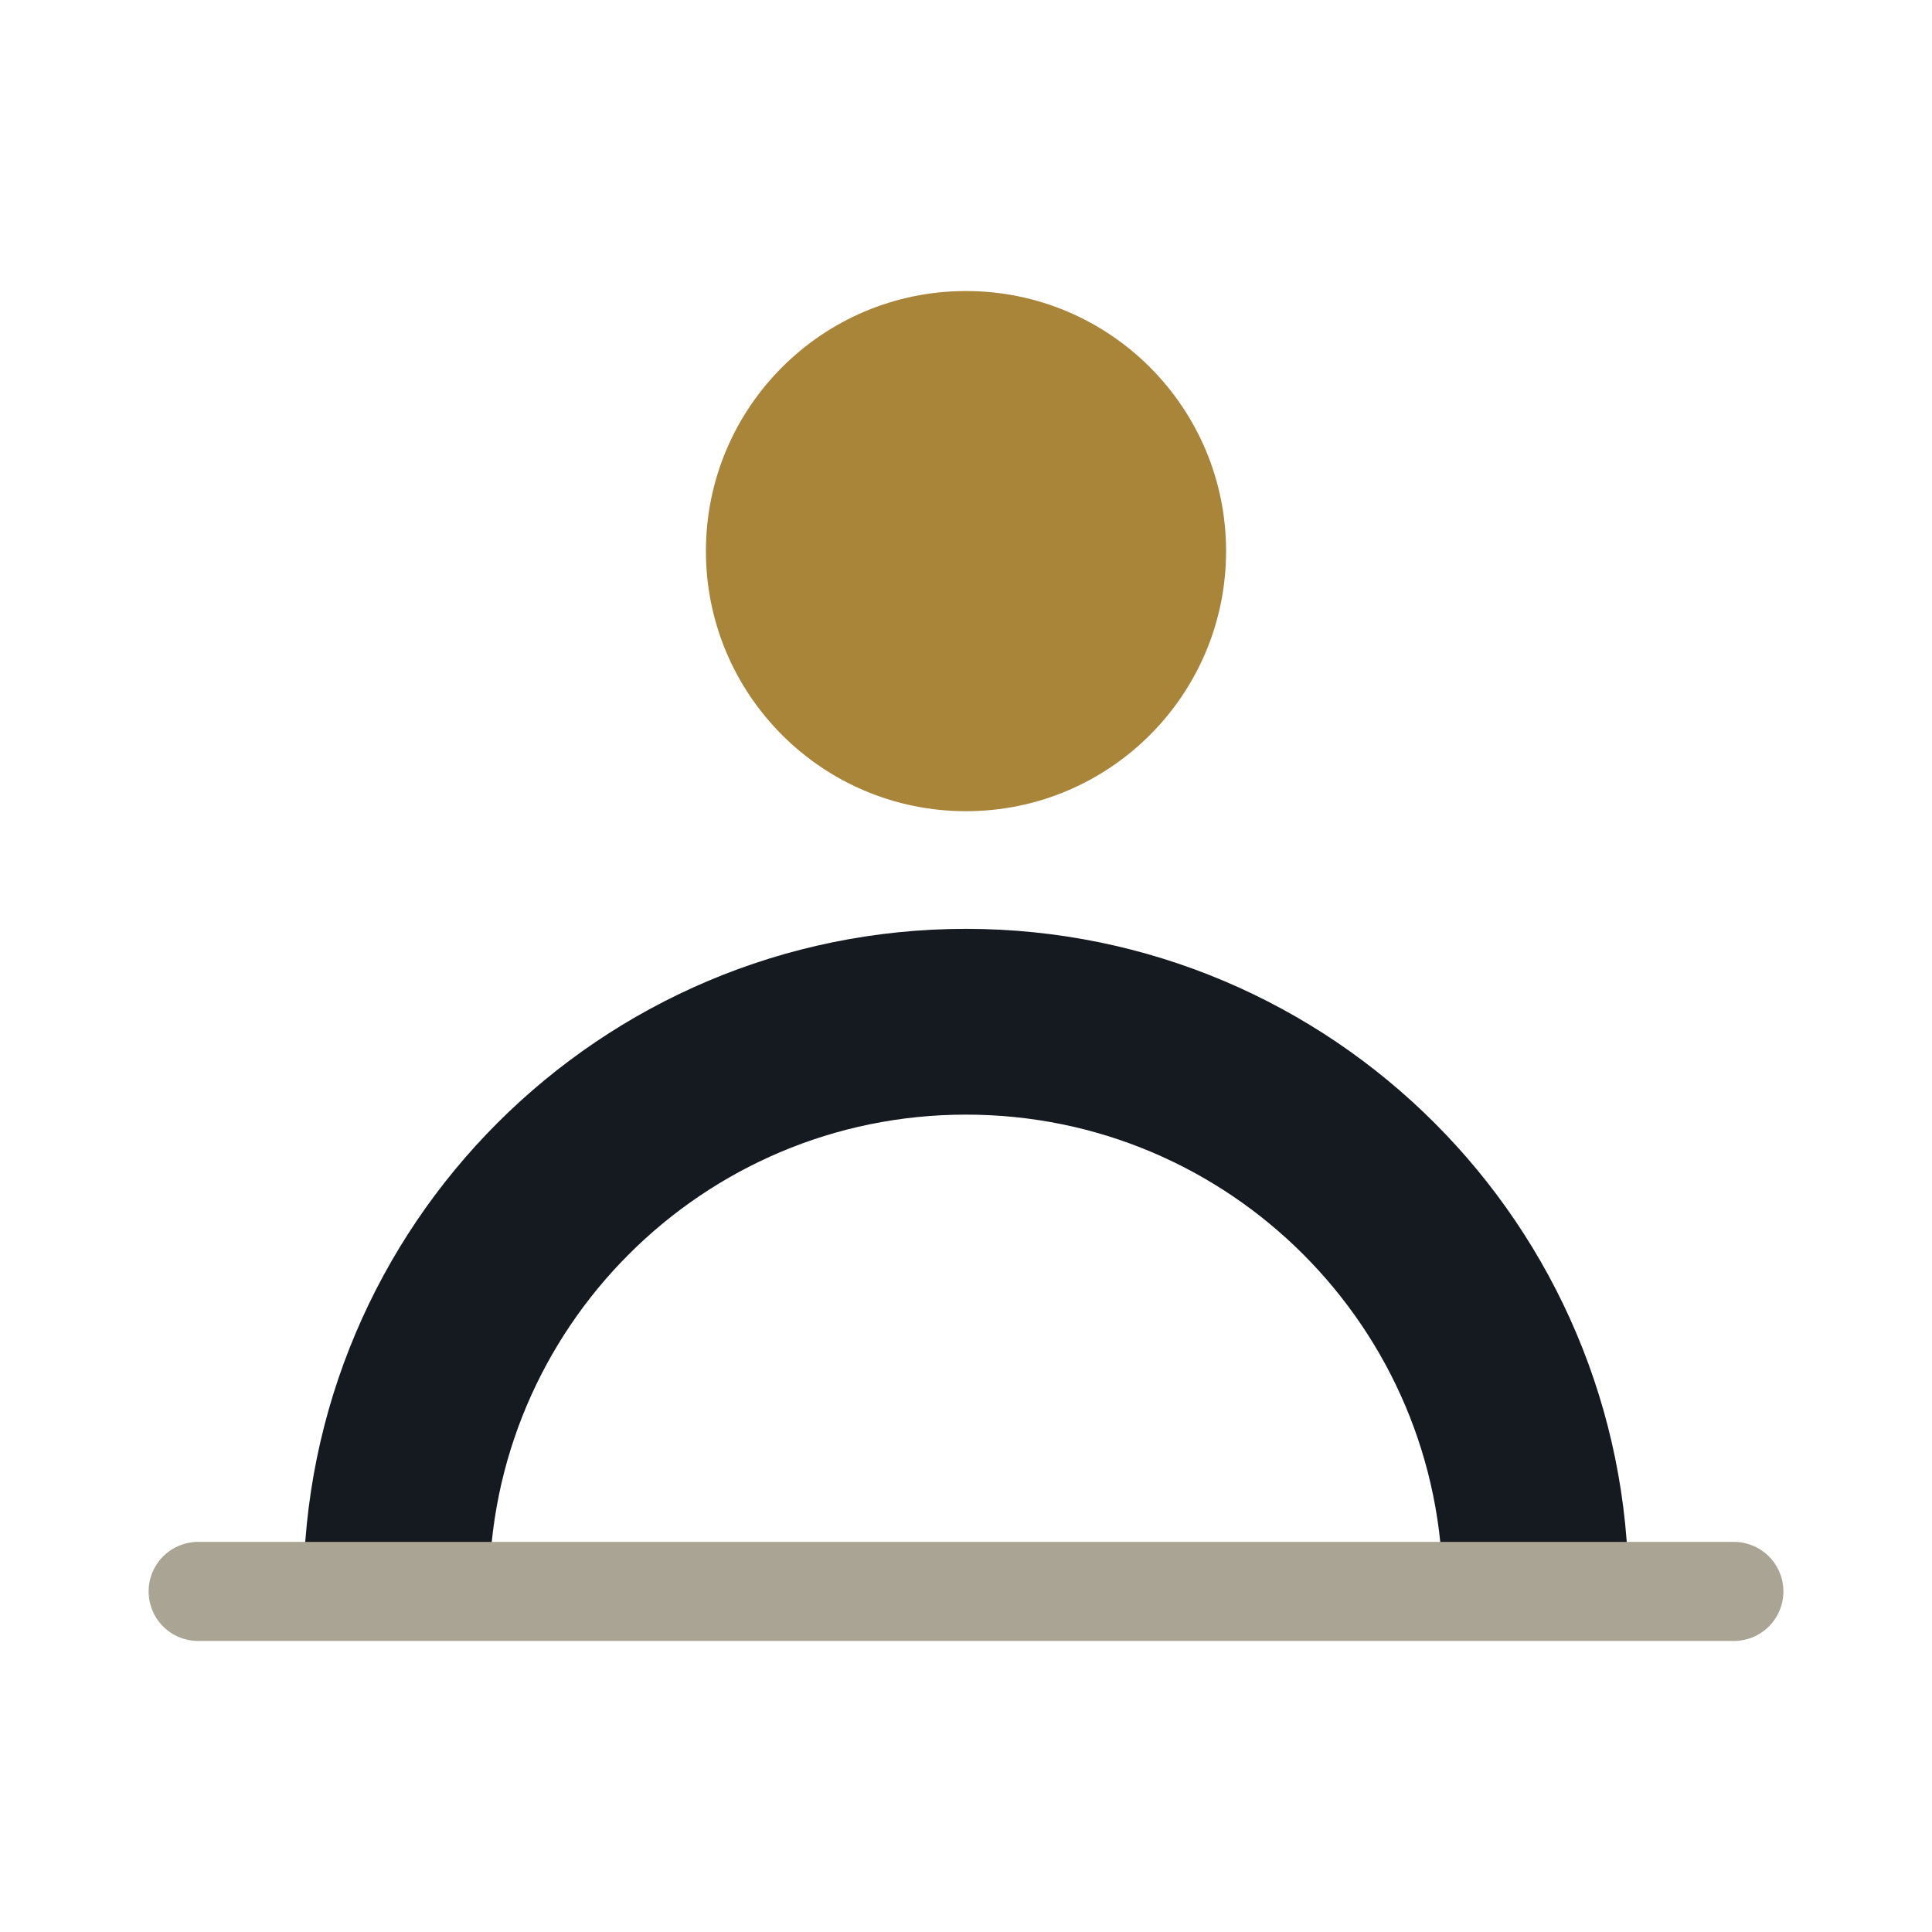
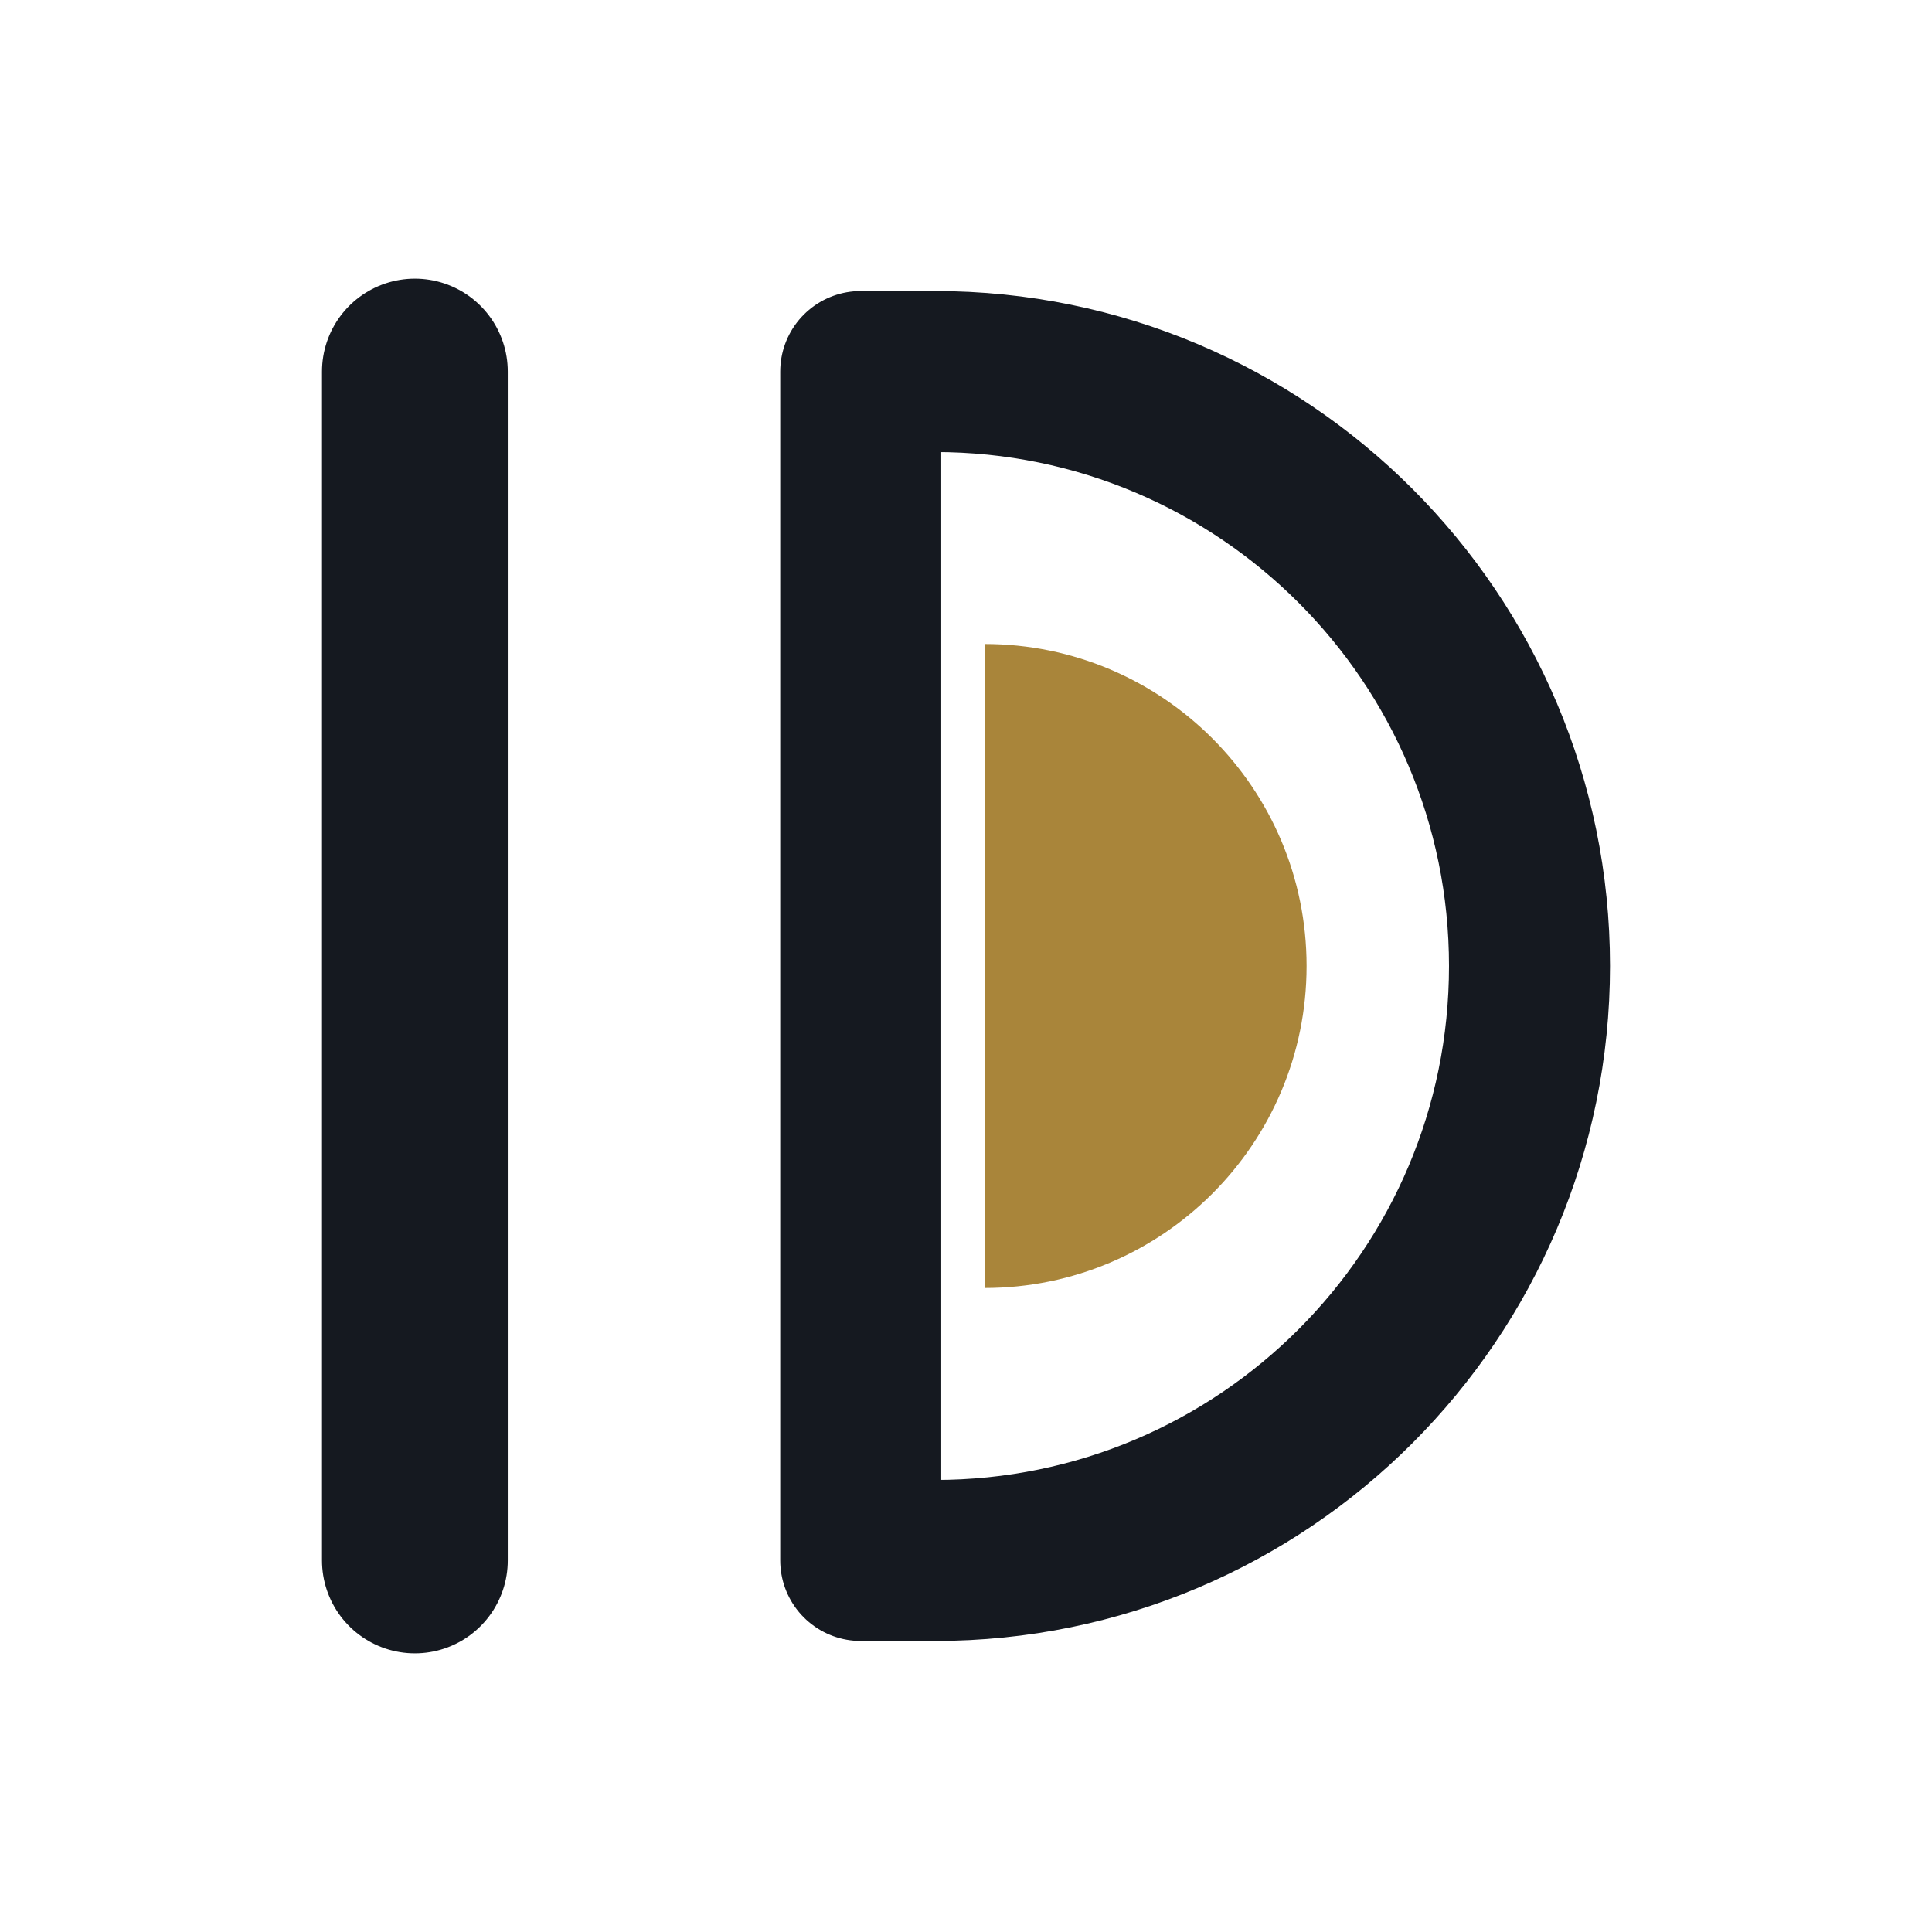
- <svg xmlns="http://www.w3.org/2000/svg" viewBox="22 17.5 156 156">
-   <path d="M54 146 A46 46 0 0 1 146 146" fill="none" stroke="#151920" stroke-width="15" />
-   <line x1="38" y1="146" x2="162" y2="146" stroke="#a9a493" stroke-width="8" stroke-linecap="round" />
-   <circle cx="100" cy="62" r="21" fill="#a9853a" />
+ <svg xmlns="http://www.w3.org/2000/svg" viewBox="22 22 156 156">
+   <g transform="translate(1.5 0)">
+     <path d="M100 74 A26 26 0 0 1 100 126 Z" fill="#a9853a" />
+     <g stroke="#151920" stroke-linecap="round" stroke-linejoin="round" fill="none">
+       <line x1="54" y1="52" x2="54" y2="148" stroke-width="15" />
+       <path d="M90 52 H96 A48 48 0 0 1 96 148 H90 Z" stroke-width="13" />
+     </g>
+   </g>
</svg>
